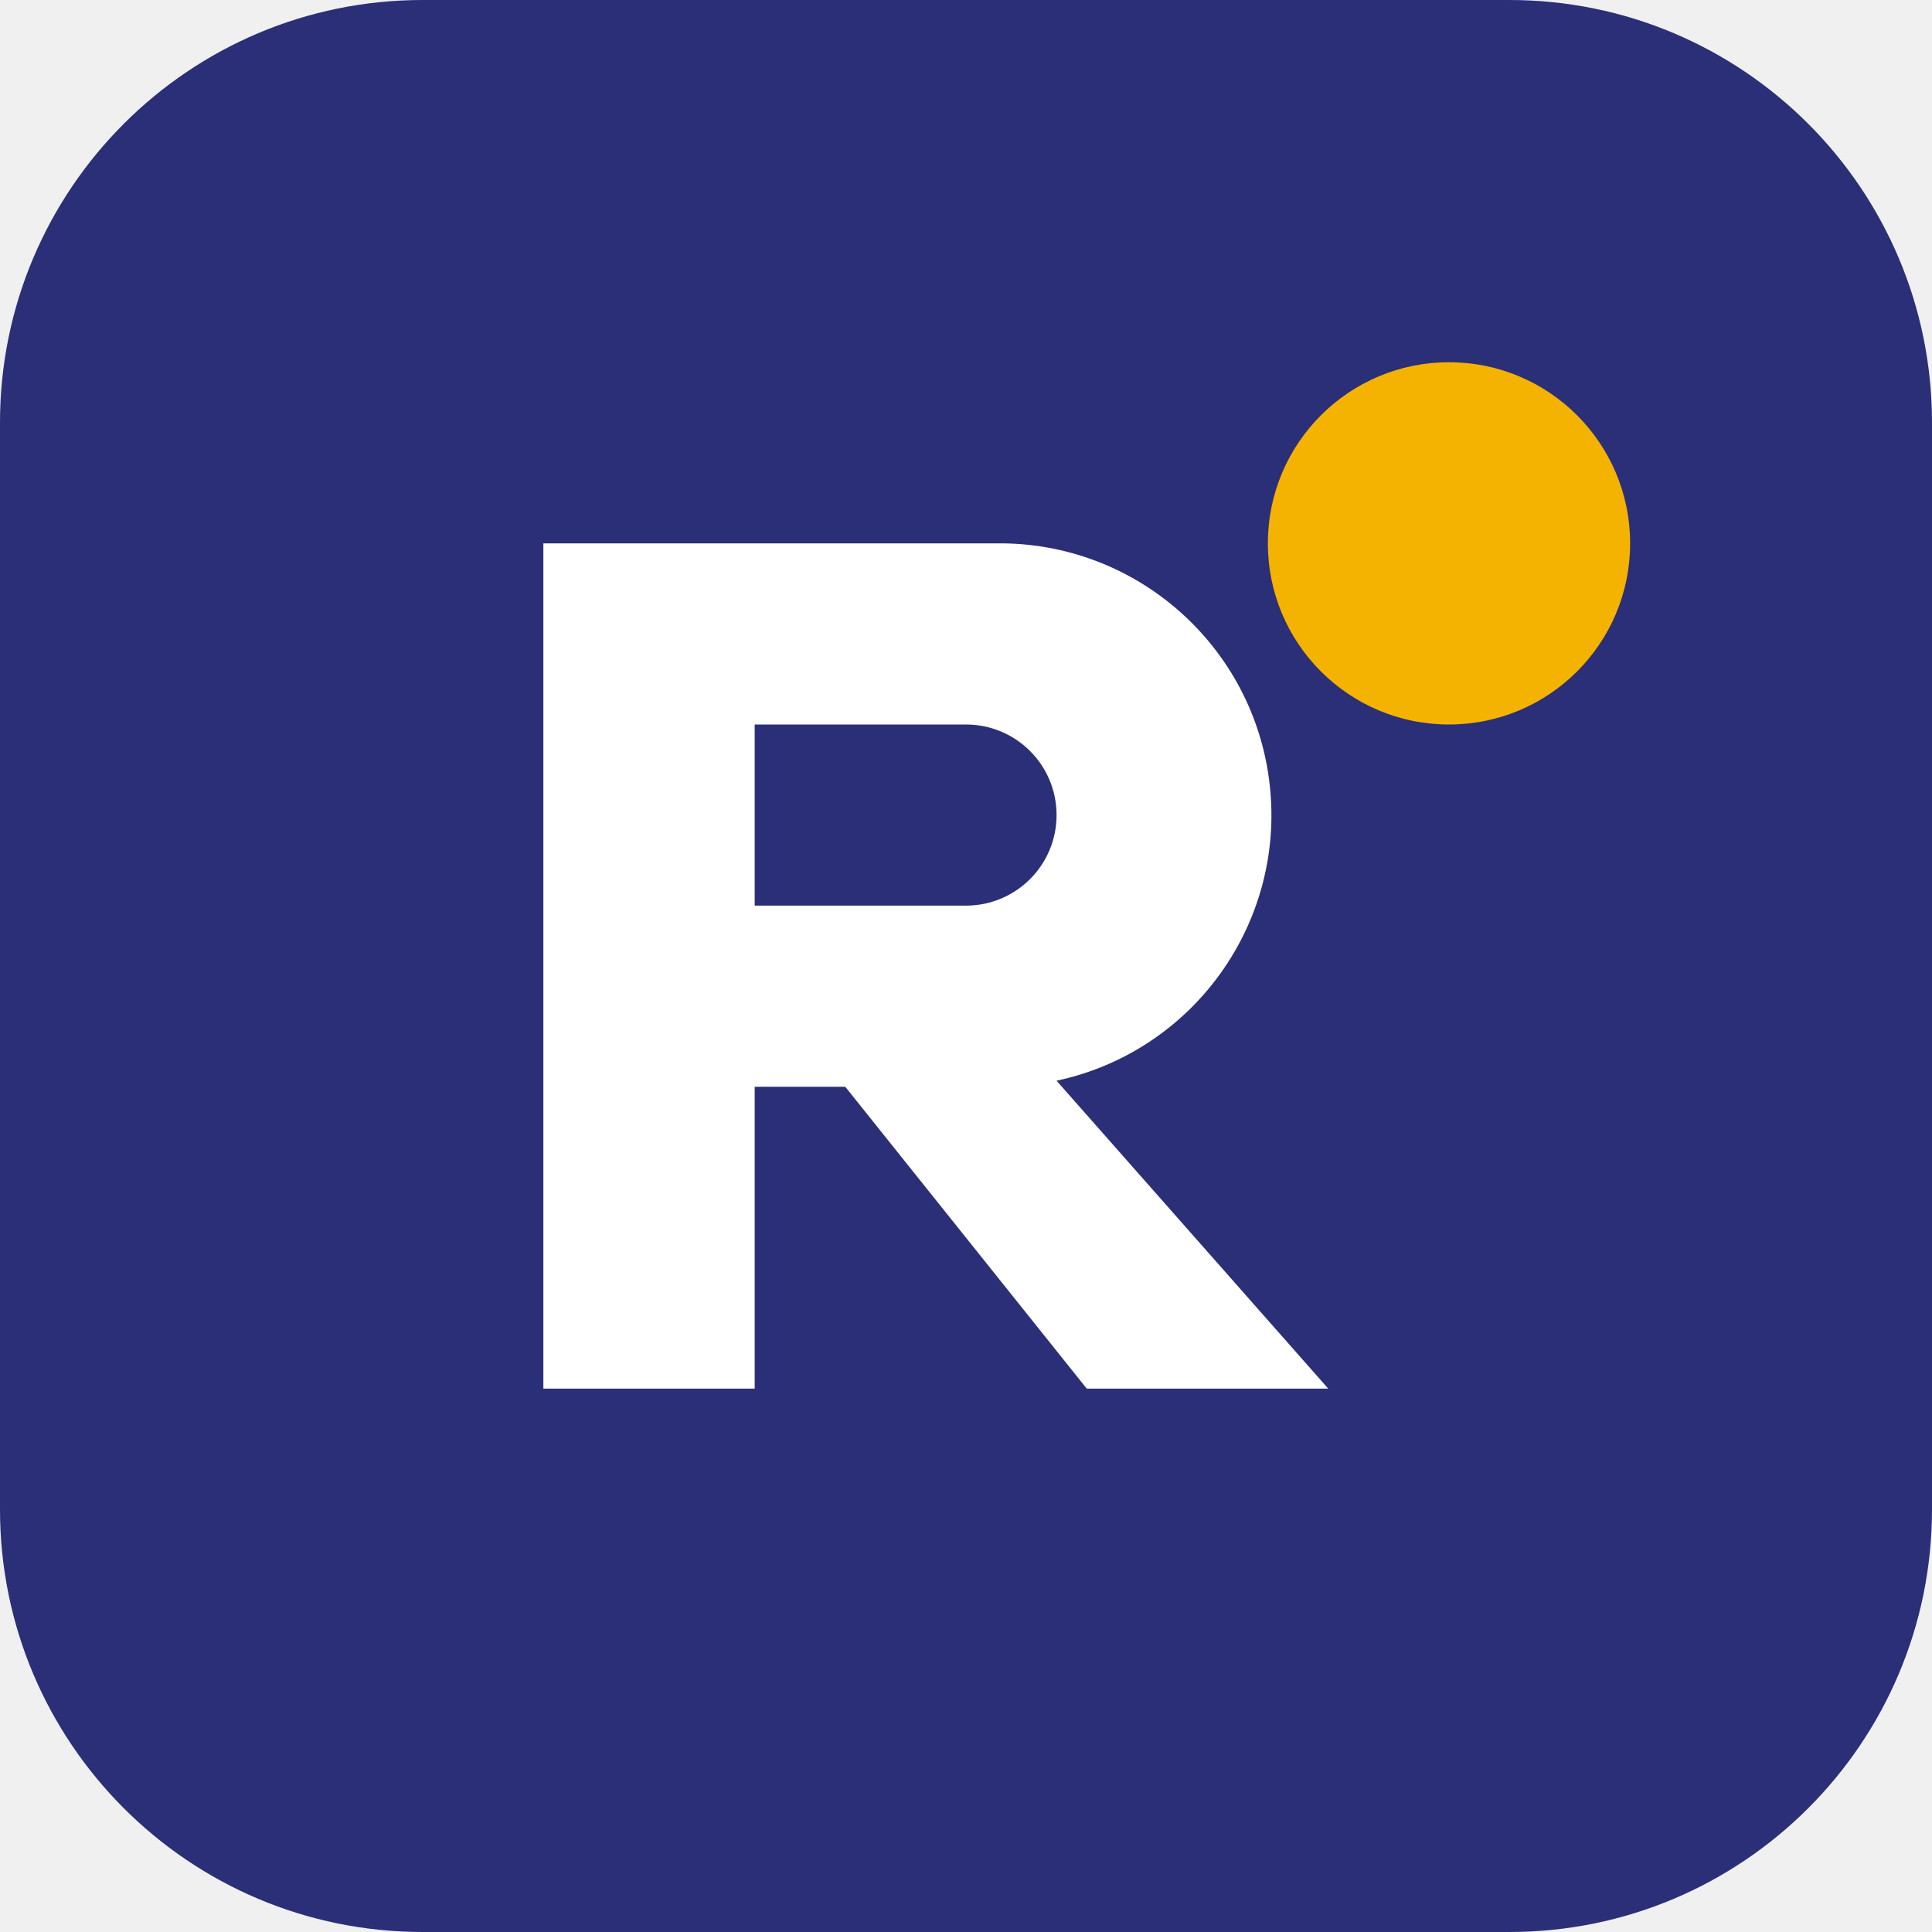
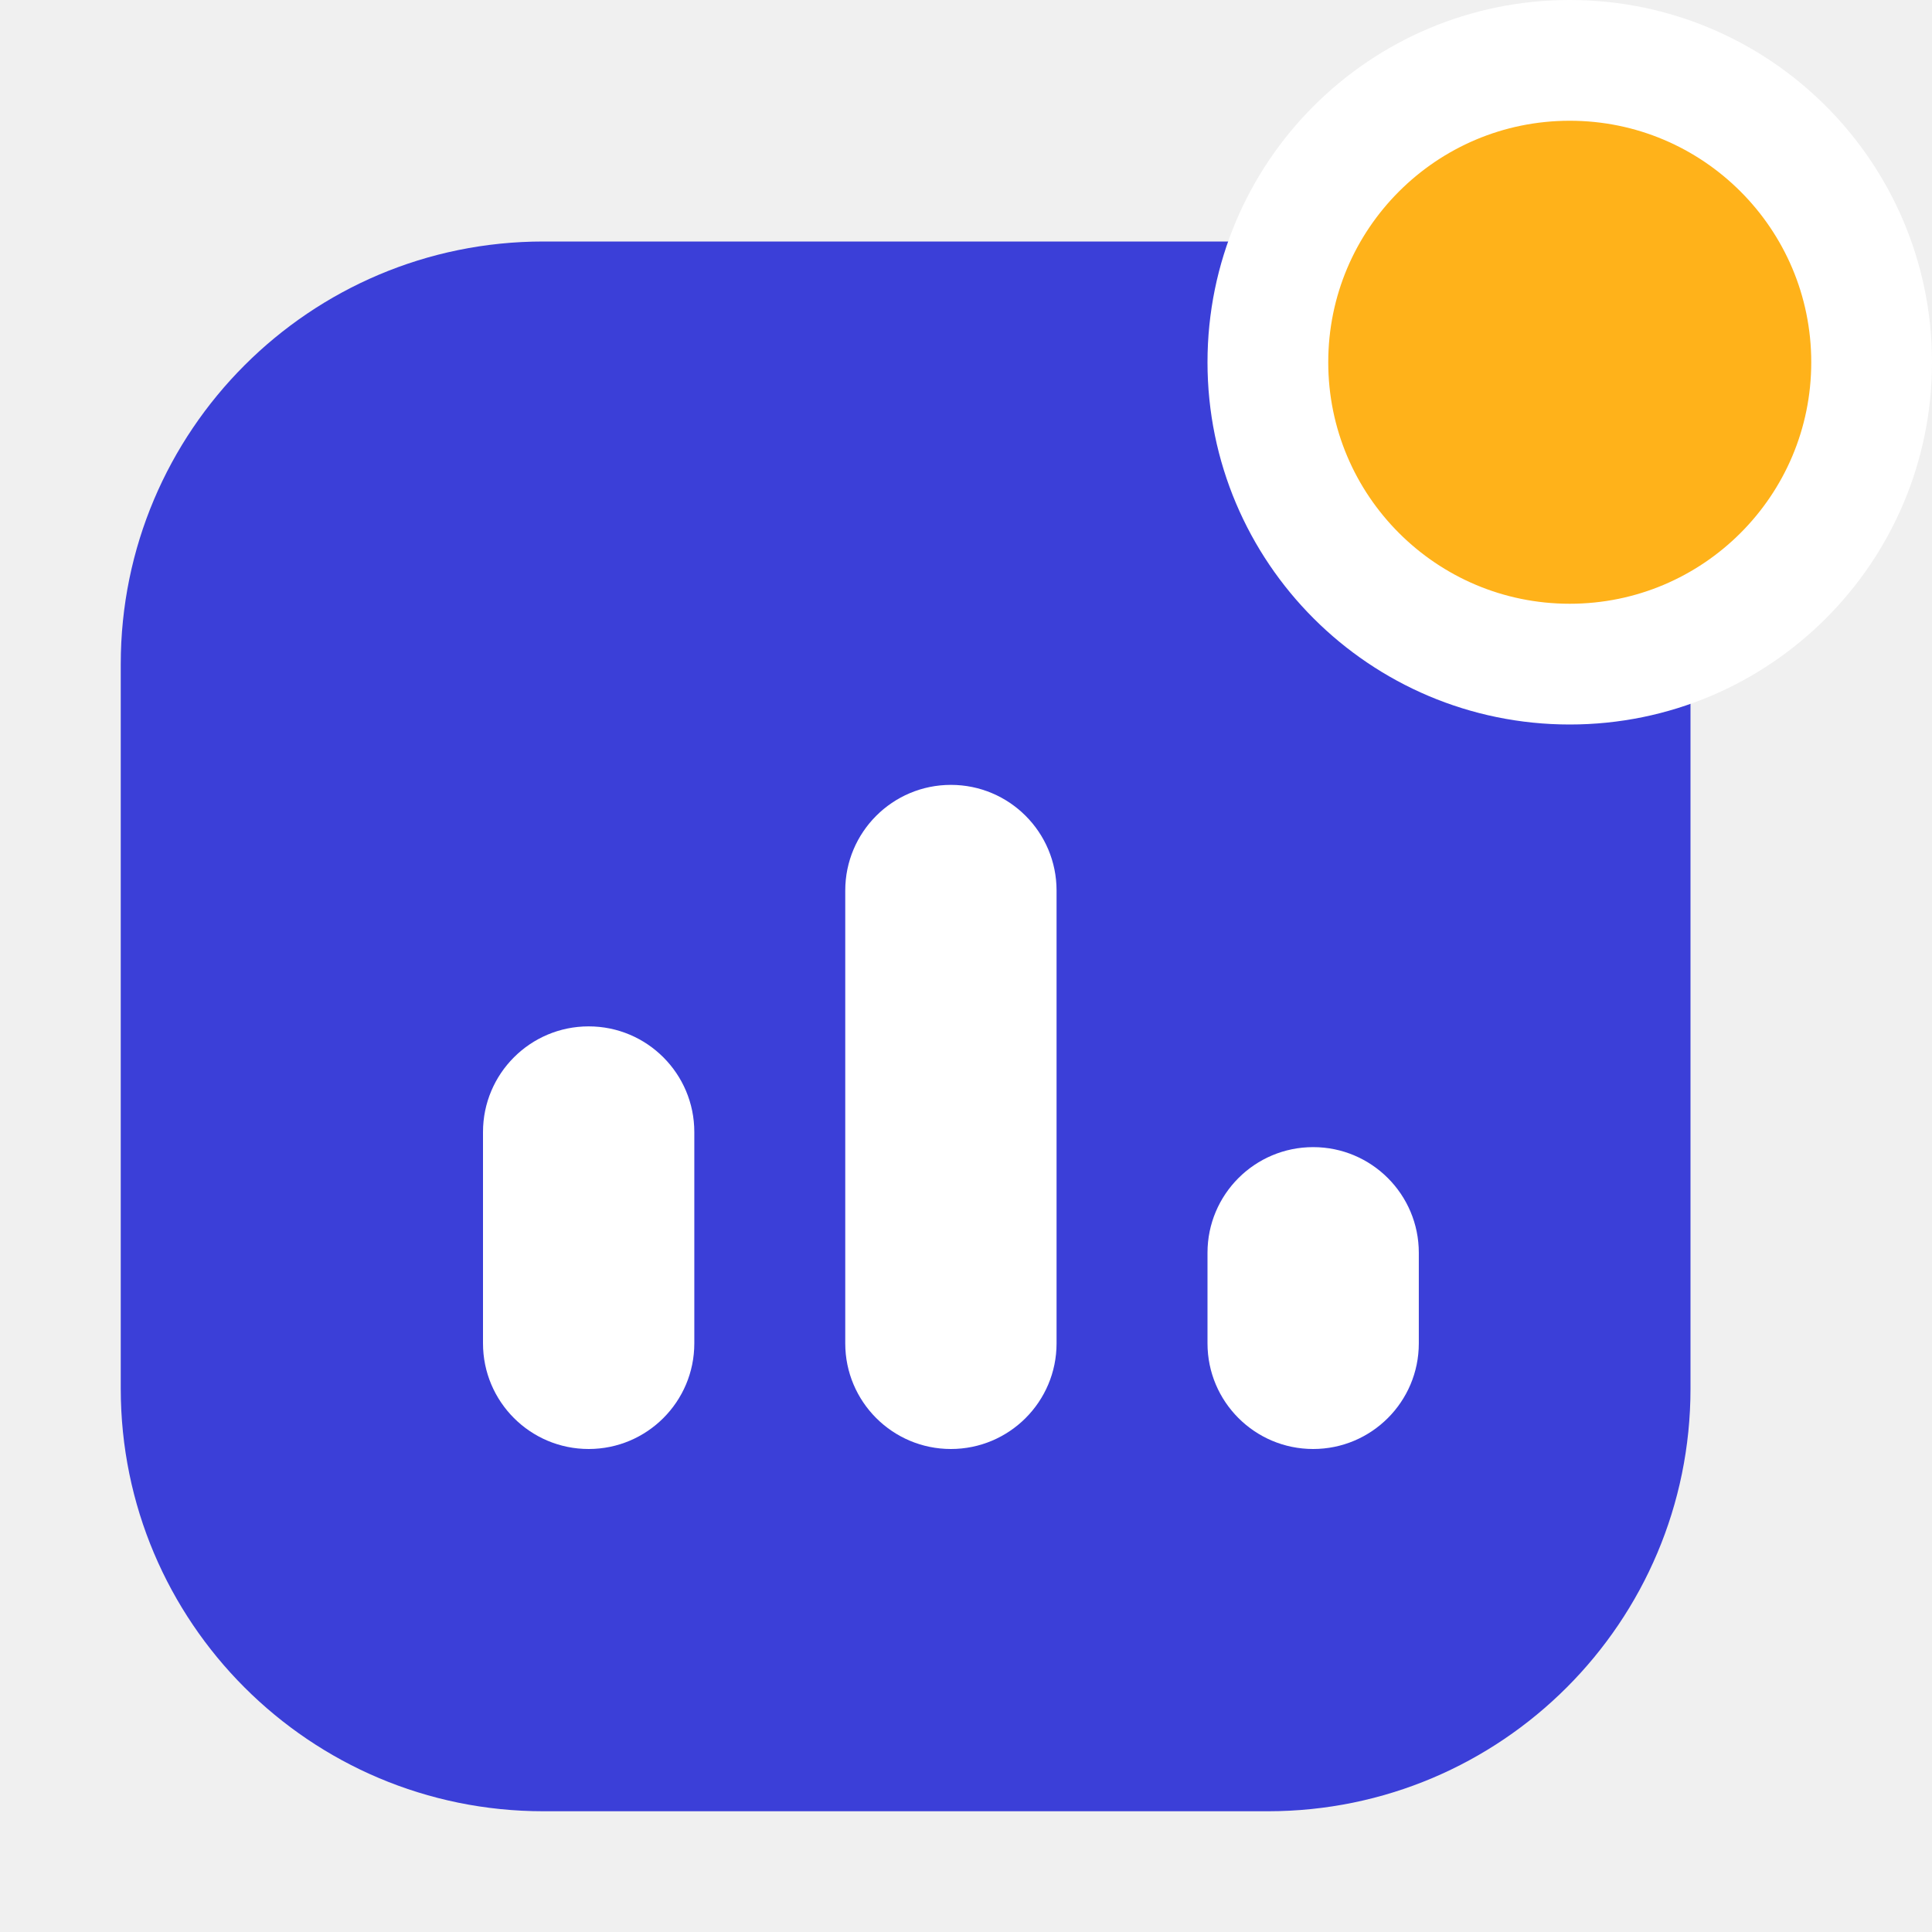
<svg xmlns="http://www.w3.org/2000/svg" viewBox="0 0 64 64">
-   <rect width="64" height="64" rx="14" fill="#2B2F77" />
-   <path d="M18 46V18h15a9 9 0 0 1 2 17.8L44 46h-8l-8-10h-3v10z M25 30h7a3 3 0 0 0 0-6h-7z" fill="#fff" />
-   <circle cx="48" cy="18" r="6" fill="#F5B301" />
+   <rect x="4" y="8" width="52" height="52" rx="14" fill="#3B3FD8" />
+   <circle cx="52" cy="12" r="10" fill="#FFB21A" stroke="#fff" stroke-width="4" />
+   <rect x="16" y="34" width="7" height="14" rx="3.5" fill="#fff" />
+   <rect x="28" y="26" width="7" height="22" rx="3.5" fill="#fff" />
+   <rect x="40" y="38" width="7" height="10" rx="3.5" fill="#fff" />
</svg>
